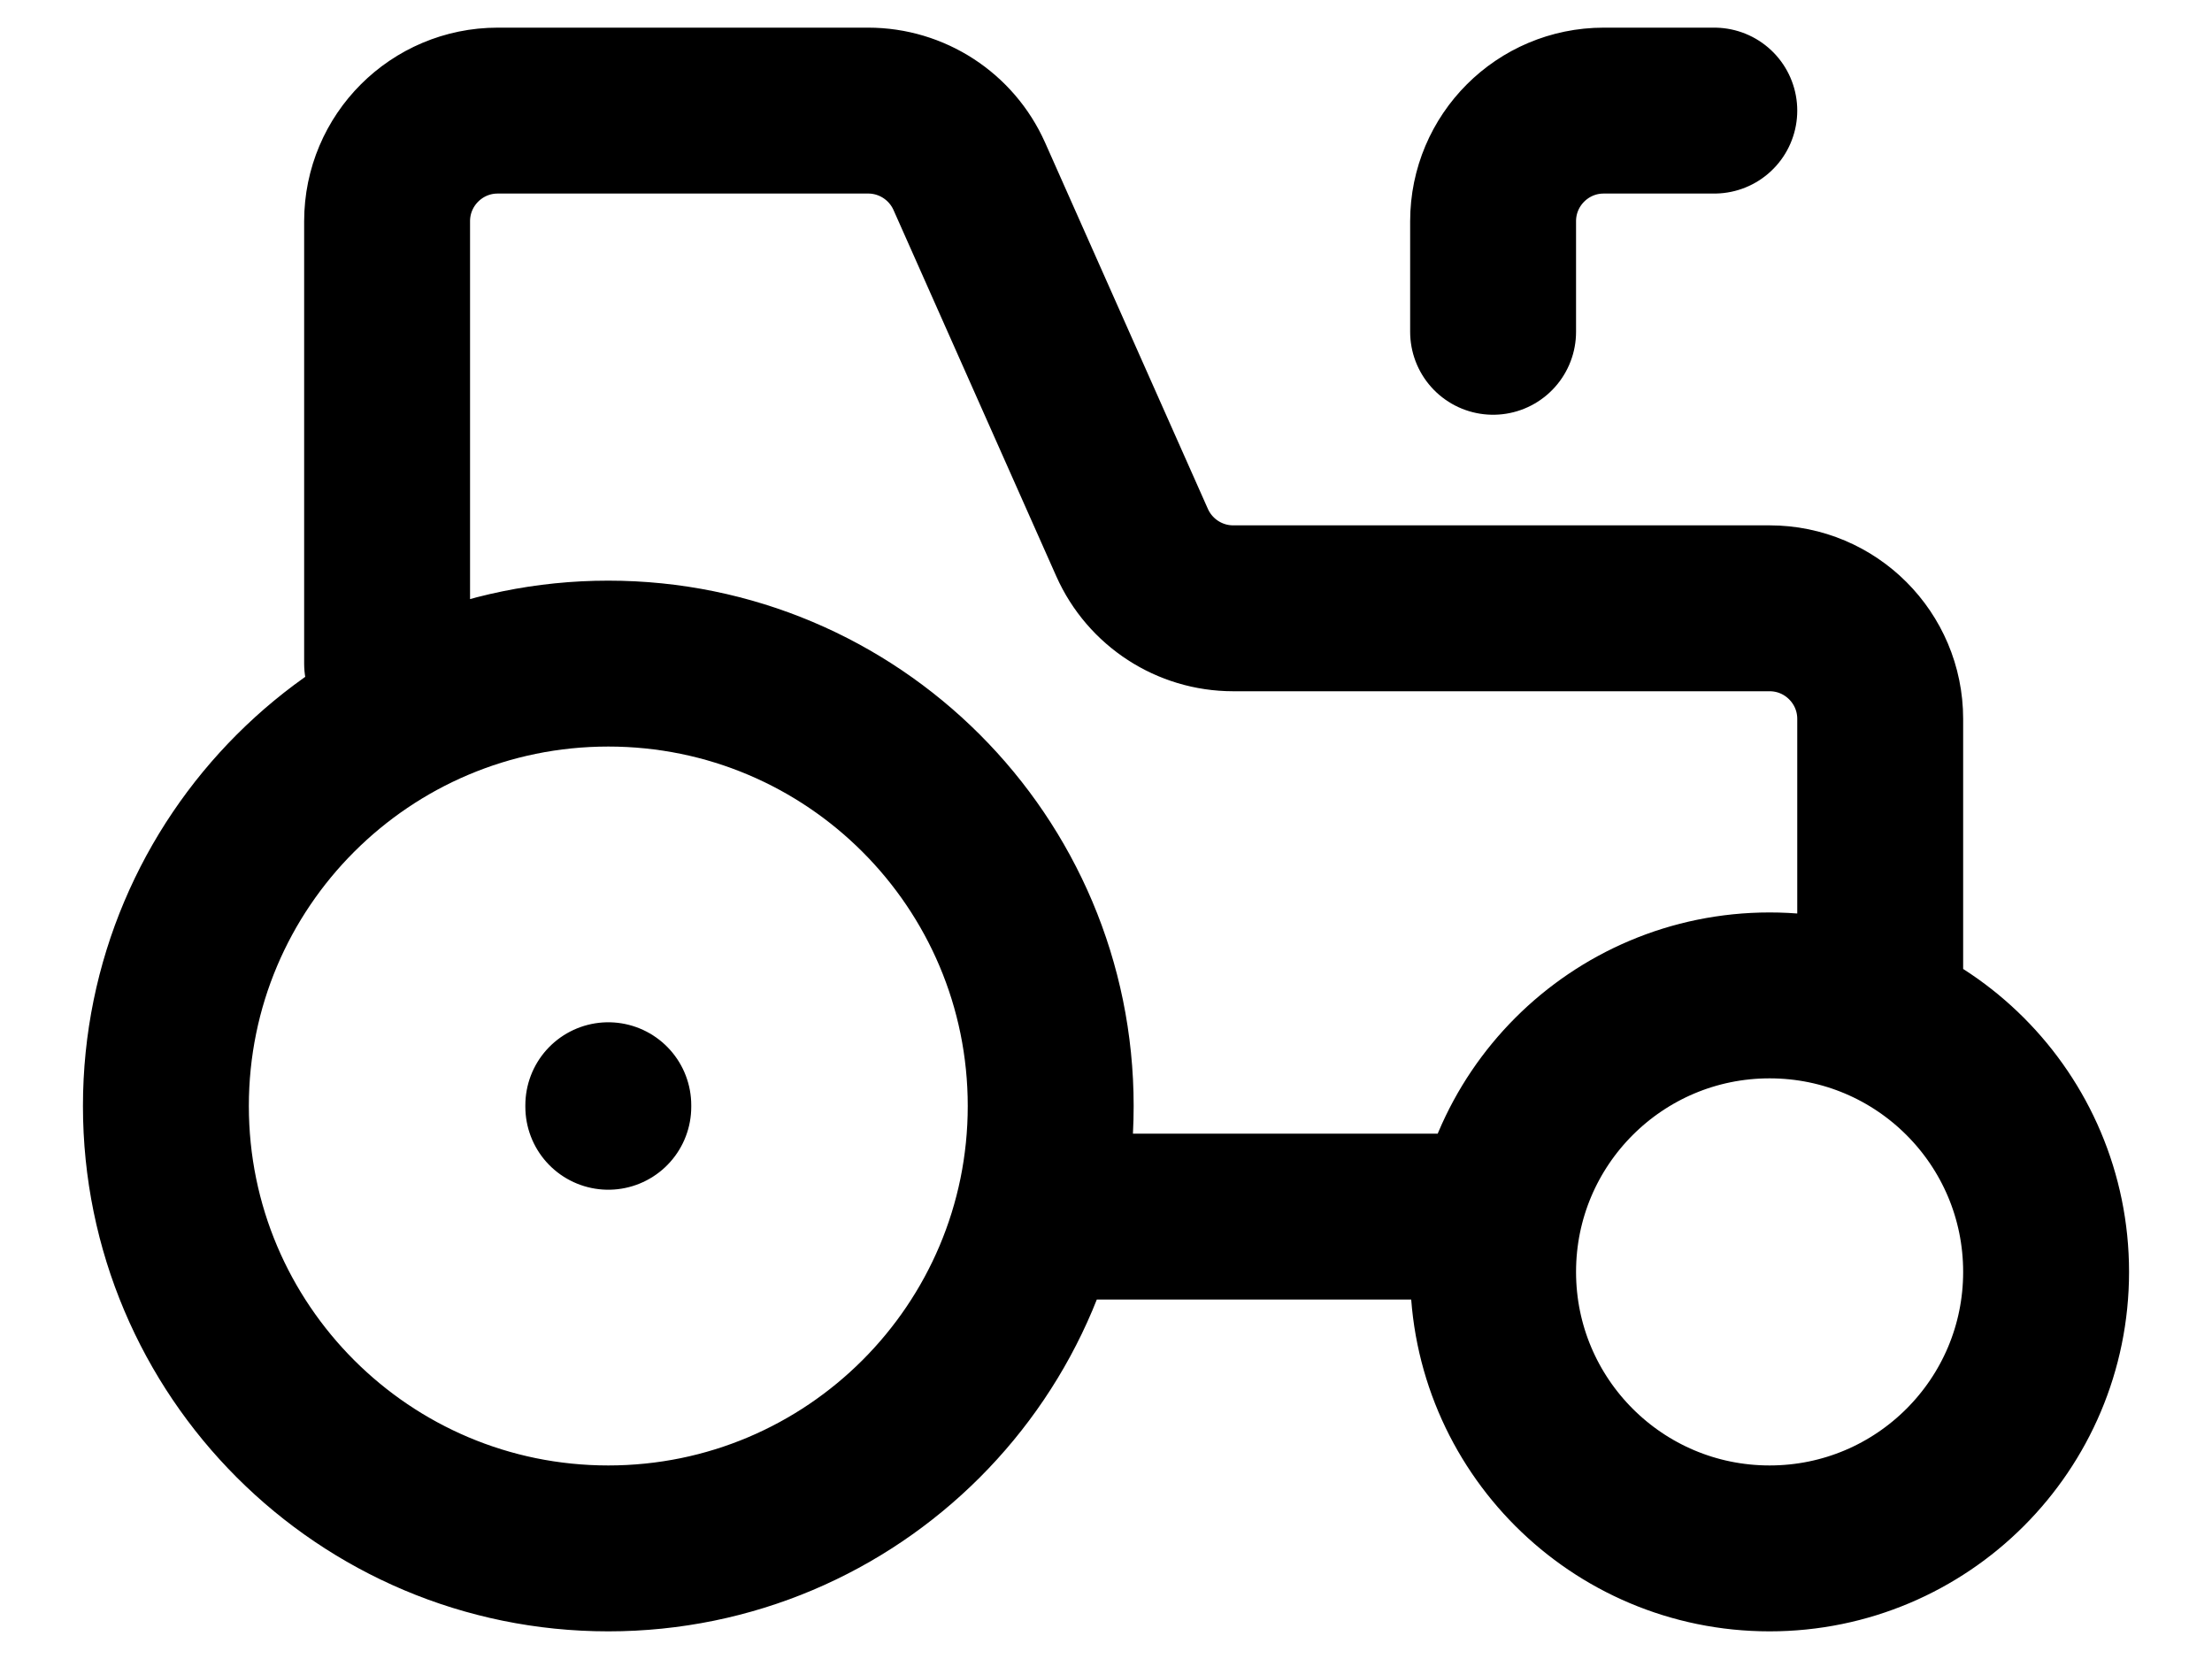
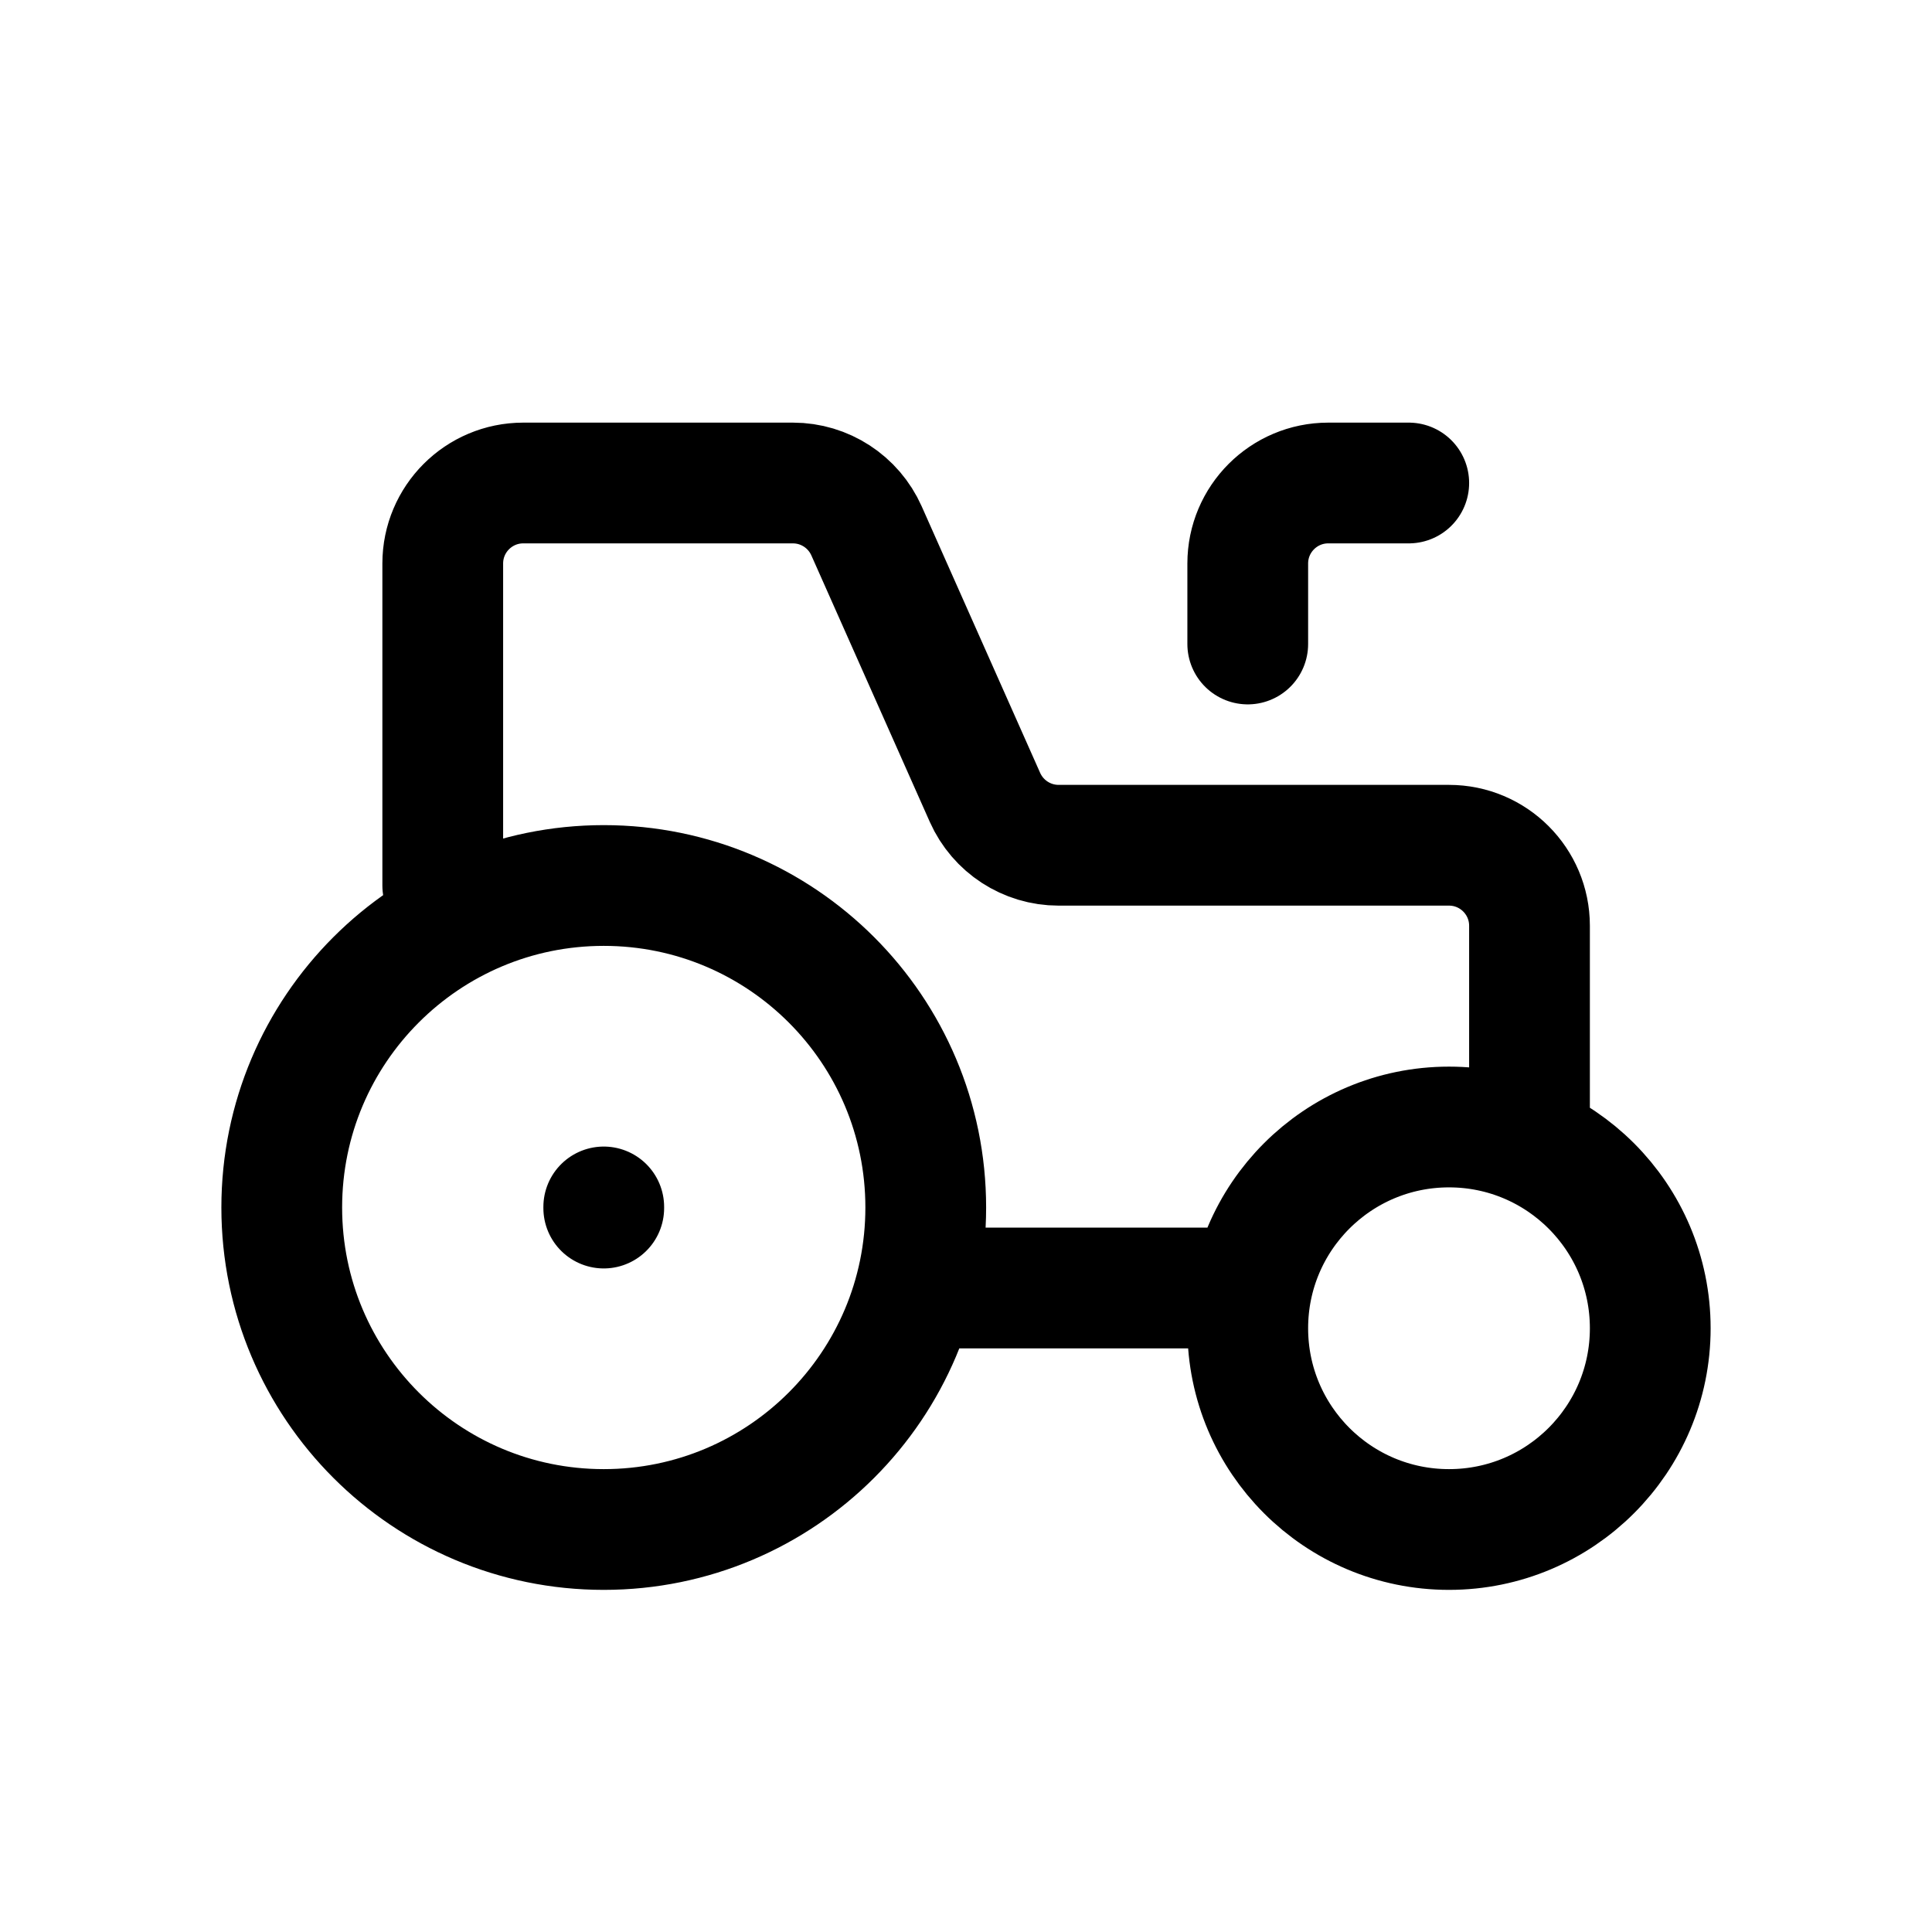
- <svg xmlns="http://www.w3.org/2000/svg" width="20" height="15" viewBox="0 0 20 15" fill="none">
-   <path d="M9.5 11H13.5M3.5 6V2C3.5 1.448 3.948 1 4.5 1H7.85C8.245 1 8.603 1.233 8.764 1.594L10.236 4.906C10.397 5.267 10.755 5.5 11.15 5.5H16C16.552 5.5 17 5.948 17 6.5V9M13.5 3V2C13.5 1.448 13.948 1 14.5 1H15.5M5.5 9.993V10.007M9.5 10C9.5 12.209 7.709 14 5.5 14C3.291 14 1.5 12.209 1.5 10C1.5 7.791 3.291 6 5.5 6C7.709 6 9.5 7.791 9.5 10ZM18.5 11.5C18.5 12.881 17.381 14 16 14C14.619 14 13.5 12.881 13.5 11.5C13.5 10.119 14.619 9 16 9C17.381 9 18.5 10.119 18.5 11.5Z" stroke="black" stroke-width="1.5" stroke-linecap="round" stroke-linejoin="round" />
+ <svg xmlns="http://www.w3.org/2000/svg" width="24" height="24" viewBox="0 0 24 24" fill="none">
+   <path d="M11.5 16H15.5M5.5 11V7C5.5 6.448 5.948 6 6.5 6H9.85C10.245 6 10.603 6.233 10.764 6.594L12.236 9.906C12.397 10.267 12.755 10.5 13.15 10.5H18C18.552 10.5 19 10.948 19 11.5V14M15.5 8V7C15.5 6.448 15.948 6 16.5 6H17.5M7.5 14.993V15.007M11.5 15C11.5 17.209 9.709 19 7.5 19C5.291 19 3.5 17.209 3.5 15C3.5 12.791 5.291 11 7.5 11C9.709 11 11.5 12.791 11.5 15ZM20.5 16.5C20.5 17.881 19.381 19 18 19C16.619 19 15.5 17.881 15.5 16.5C15.5 15.119 16.619 14 18 14C19.381 14 20.5 15.119 20.5 16.5Z" stroke="black" stroke-width="1.5" stroke-linecap="round" stroke-linejoin="round" />
</svg>
